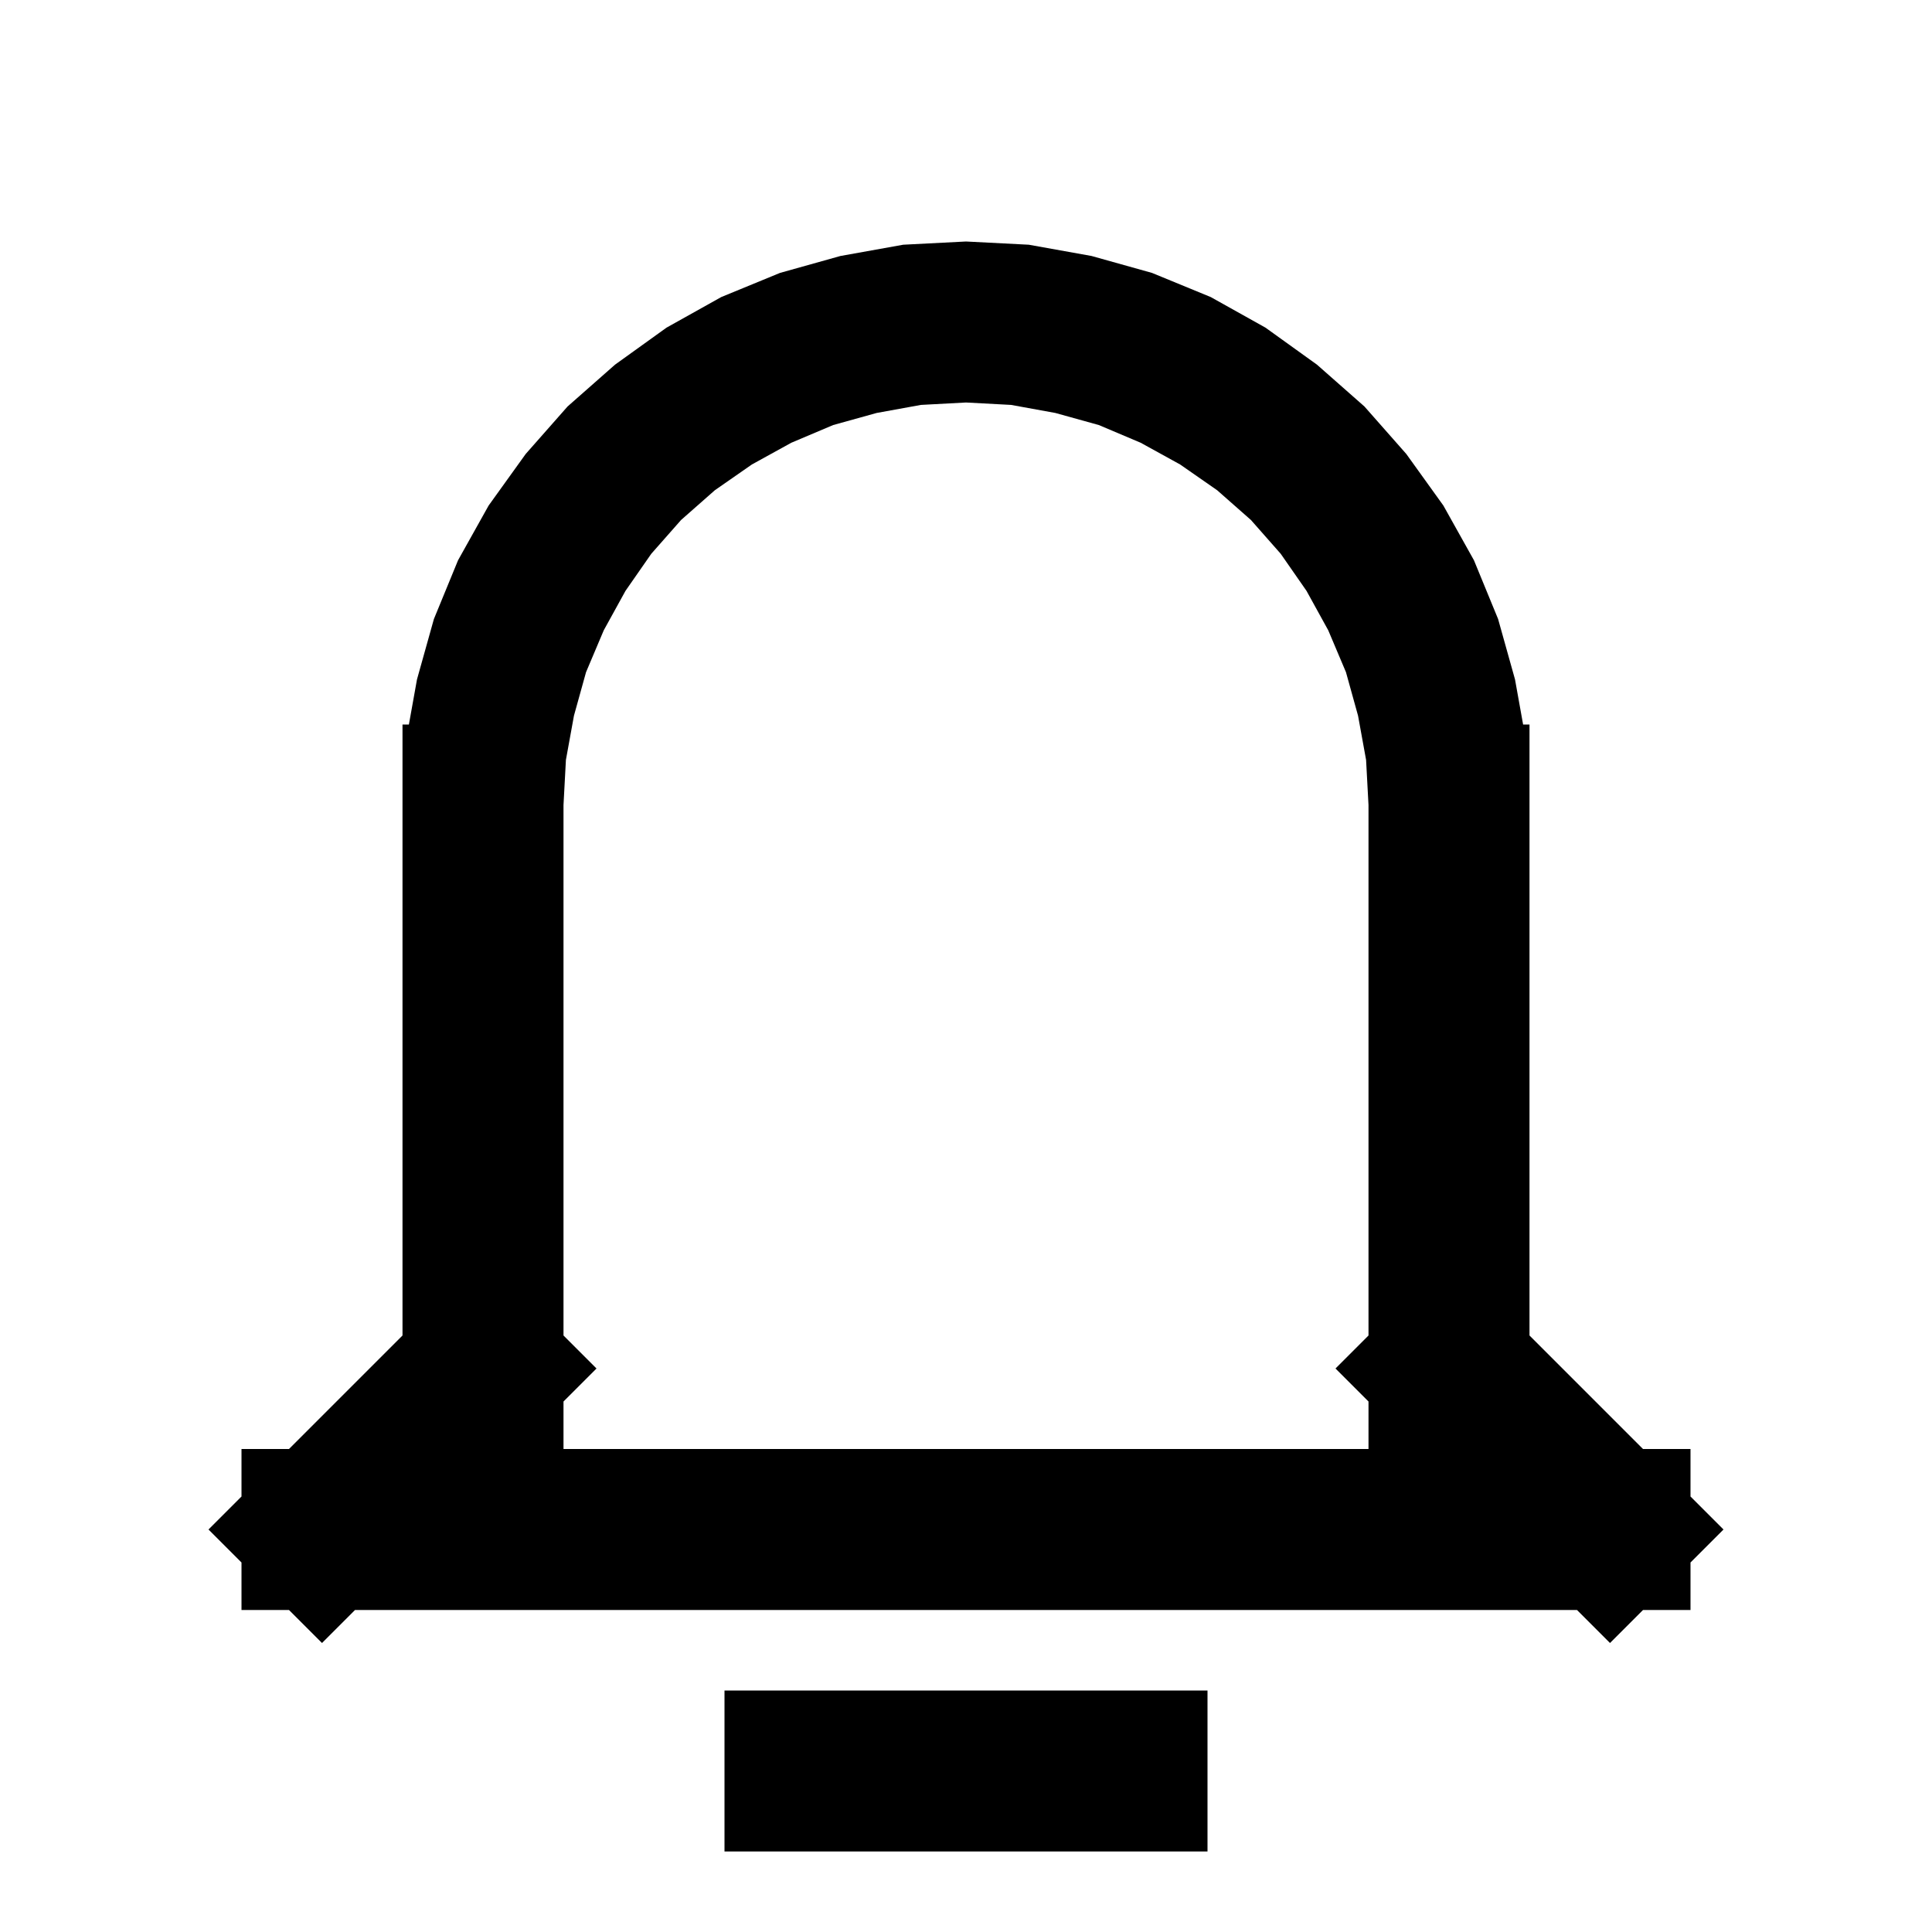
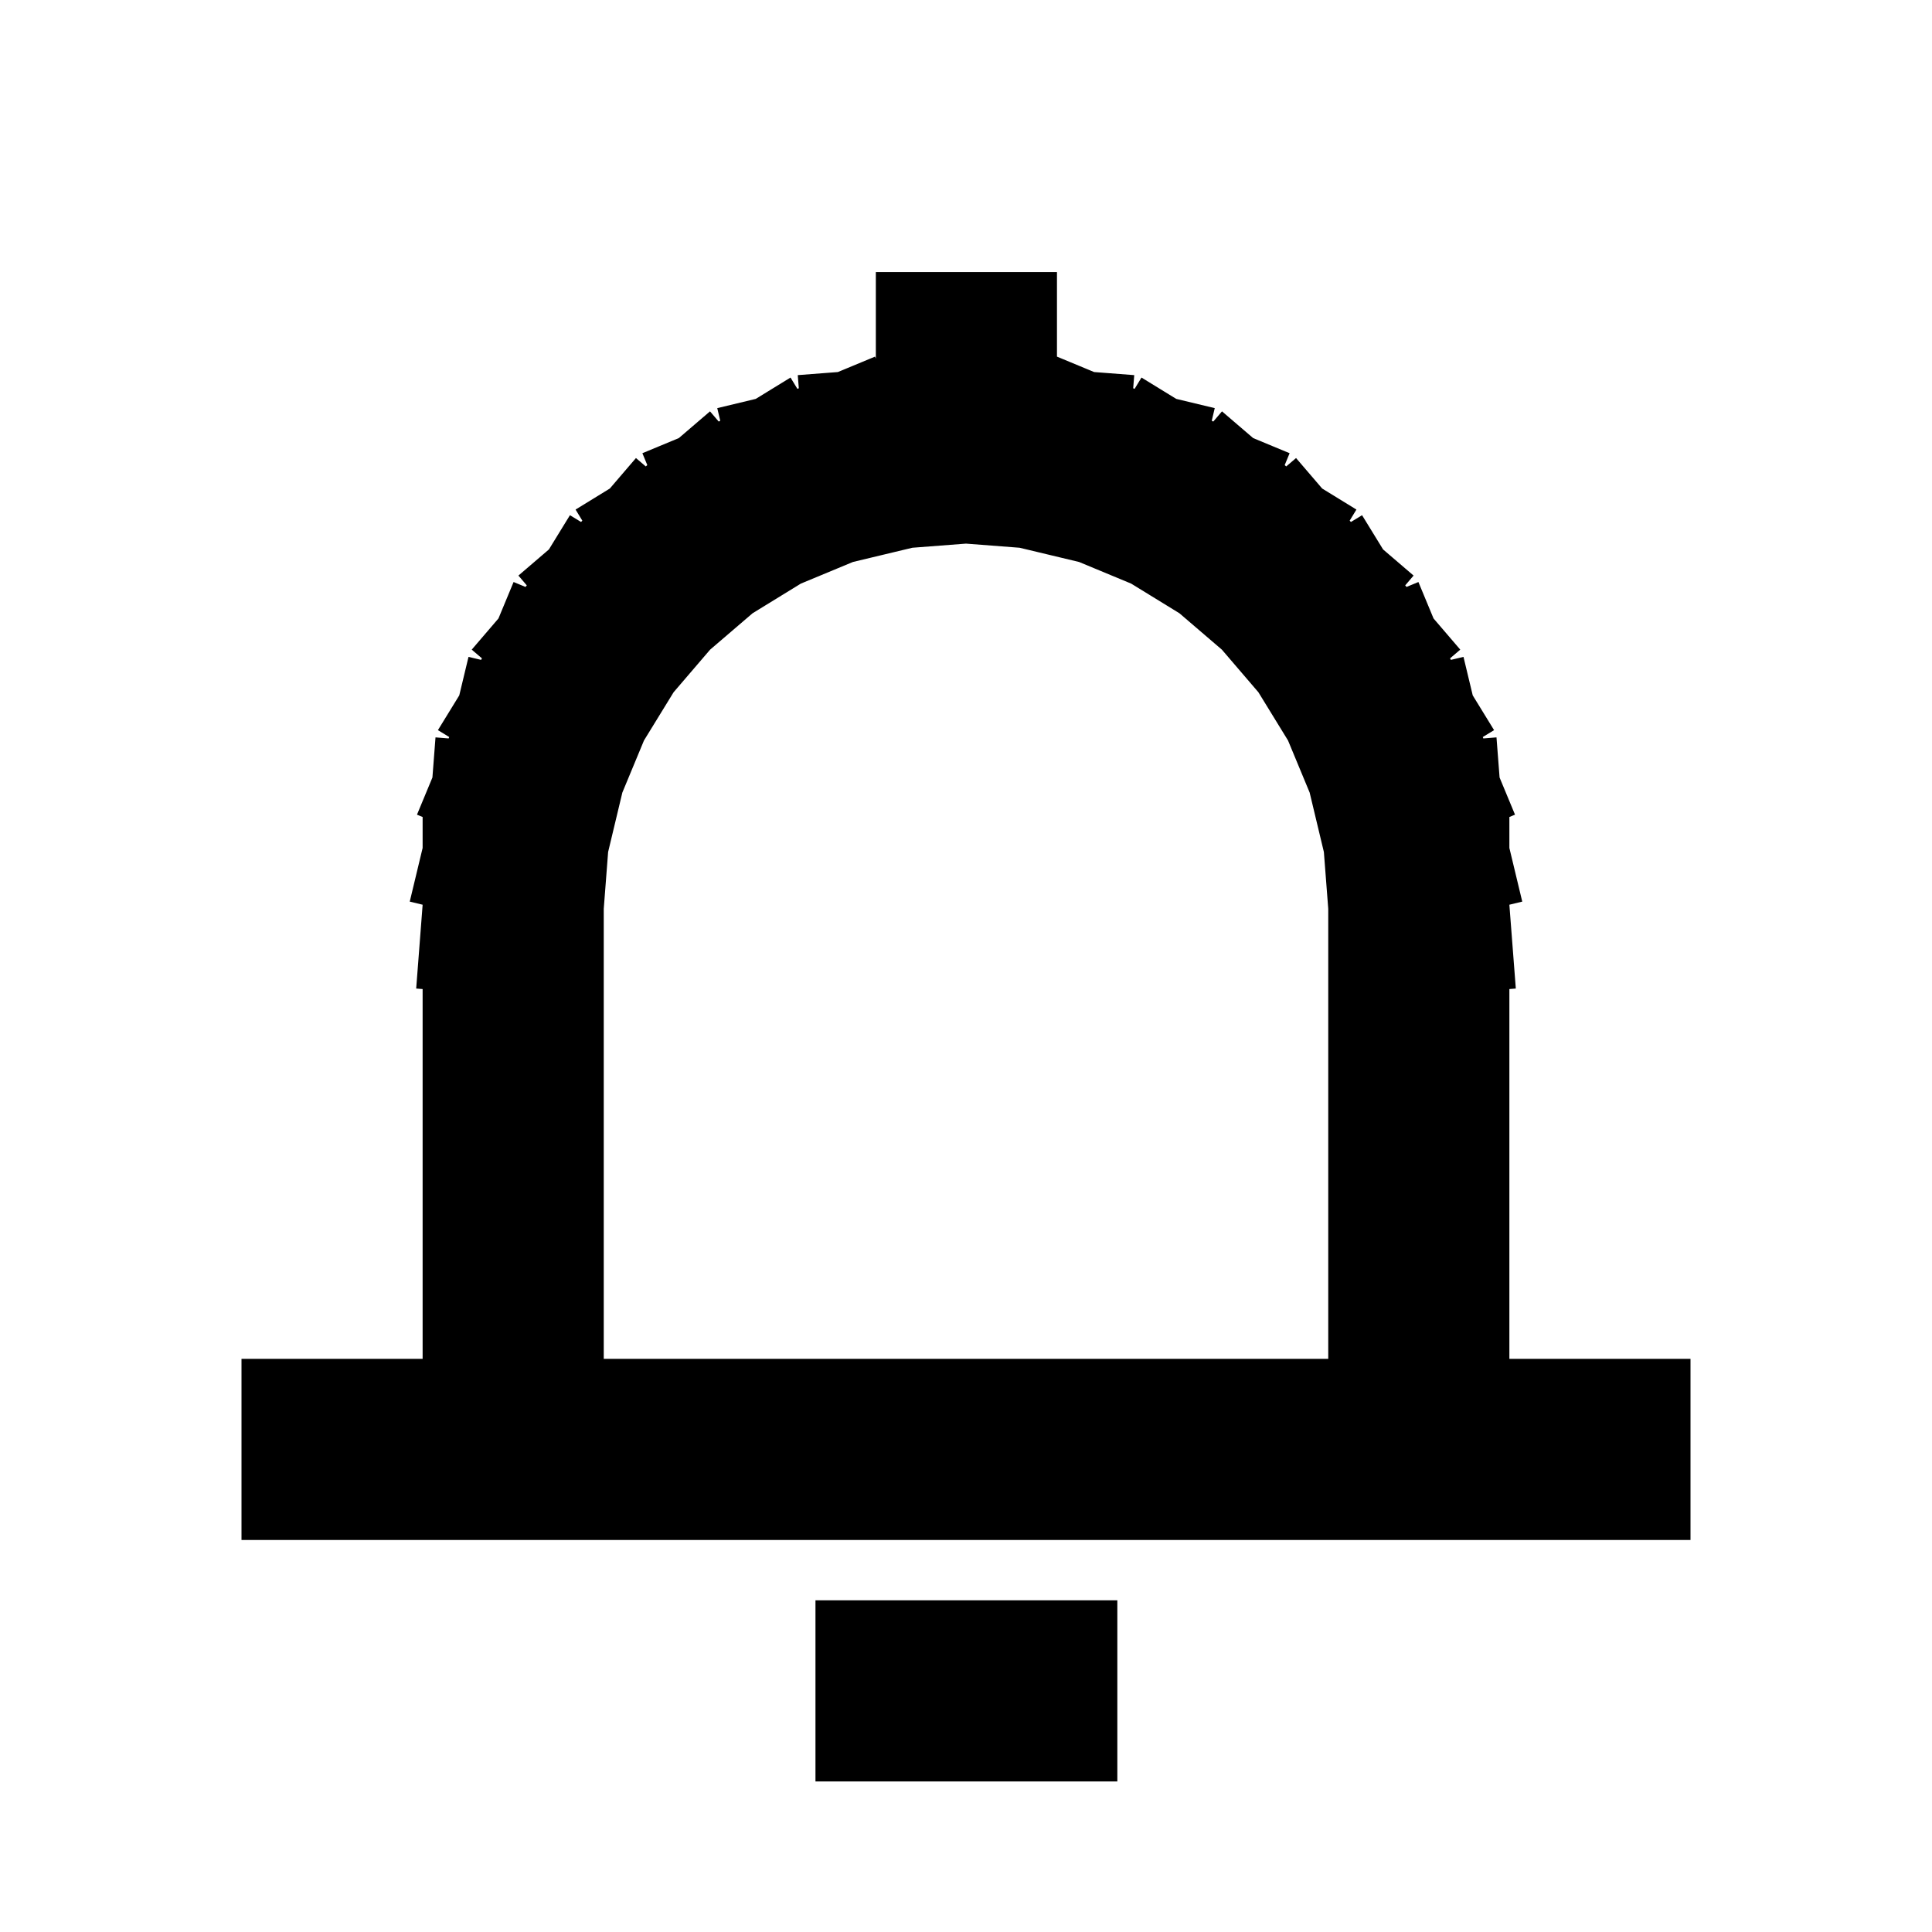
<svg xmlns="http://www.w3.org/2000/svg" viewBox="0 0 24 24" width="24" height="24">
-   <path d="M5 18L5 9L7 9L7 18ZM5 10L5.04 9.22L5.18 8.44L5.39 7.69L5.69 6.96L6.07 6.28L6.53 5.64L7.05 5.05L7.64 4.53L8.28 4.07L8.96 3.69L9.69 3.39L10.44 3.18L11.22 3.04L12 3L12.78 3.04L13.56 3.18L14.31 3.39L15.04 3.69L15.72 4.07L16.36 4.53L16.95 5.05L17.47 5.64L17.93 6.28L18.31 6.96L18.61 7.69L18.82 8.44L18.96 9.22L19 10L17 10L16.97 9.44L16.87 8.89L16.72 8.35L16.5 7.83L16.23 7.34L15.91 6.88L15.54 6.46L15.12 6.09L14.66 5.77L14.17 5.5L13.65 5.28L13.11 5.13L12.56 5.03L12 5L11.44 5.03L10.89 5.13L10.35 5.28L9.83 5.5L9.34 5.77L8.88 6.09L8.46 6.46L8.09 6.88L7.77 7.34L7.5 7.83L7.28 8.35L7.13 8.89L7.03 9.44L7 10ZM19 9L19 18L17 18L17 9ZM18 15.59L21.41 19L20 20.41L16.59 17ZM21 20L3 20L3 18L21 18ZM2.59 19L6 15.59L7.41 17L4 20.41ZM9 21L15 21L15 23L9 23Z" />
+   <path fill="currentColor" d="M3 19.13L21 19.13L21 16.88L3 16.88ZM7.5 19.13L7.5 10.13L5.25 10.13L5.25 19.13ZM5.25 10.13L5.25 12.38L7.5 12.38L7.5 10.13ZM7.41 12.46L7.65 9.34L5.41 9.16L5.17 12.28ZM7.28 11.73L8.01 8.68L5.82 8.16L5.09 11.2ZM7.26 10.98L8.46 8.09L6.38 7.23L5.18 10.12ZM7.36 10.24L9 7.57L7.08 6.4L5.44 9.07ZM7.57 9.53L9.61 7.15L7.9 5.69L5.86 8.07ZM7.9 8.86L10.28 6.82L8.82 5.11L6.44 7.15ZM8.32 8.25L10.99 6.61L9.82 4.69L7.15 6.33ZM8.84 7.71L11.73 6.51L10.87 4.43L7.98 5.63ZM9.43 7.26L12.48 6.53L11.95 4.34L8.91 5.07ZM10.09 6.9L13.21 6.66L13.03 4.42L9.91 4.66ZM10.79 6.66L13.91 6.9L14.09 4.66L10.97 4.42ZM11.52 6.53L14.57 7.26L15.09 5.07L12.05 4.34ZM12.27 6.51L15.16 7.71L16.02 5.63L13.13 4.43ZM13.01 6.61L15.68 8.25L16.85 6.33L14.18 4.69ZM13.72 6.82L16.1 8.86L17.56 7.15L15.18 5.11ZM14.39 7.15L16.43 9.53L18.14 8.07L16.1 5.69ZM15 7.57L16.64 10.24L18.56 9.07L16.92 6.4ZM15.54 8.09L16.74 10.98L18.82 10.12L17.62 7.23ZM15.99 8.68L16.72 11.73L18.91 11.2L18.18 8.16ZM16.35 9.34L16.59 12.46L18.83 12.28L18.59 9.16ZM16.5 10.12L16.5 19.13L18.75 19.13L18.75 10.12ZM10.13 22.13L13.88 22.13L13.88 19.88L10.13 19.88ZM10.88 6.38L13.13 6.38L13.13 3.38L10.88 3.38Z" />
</svg>
